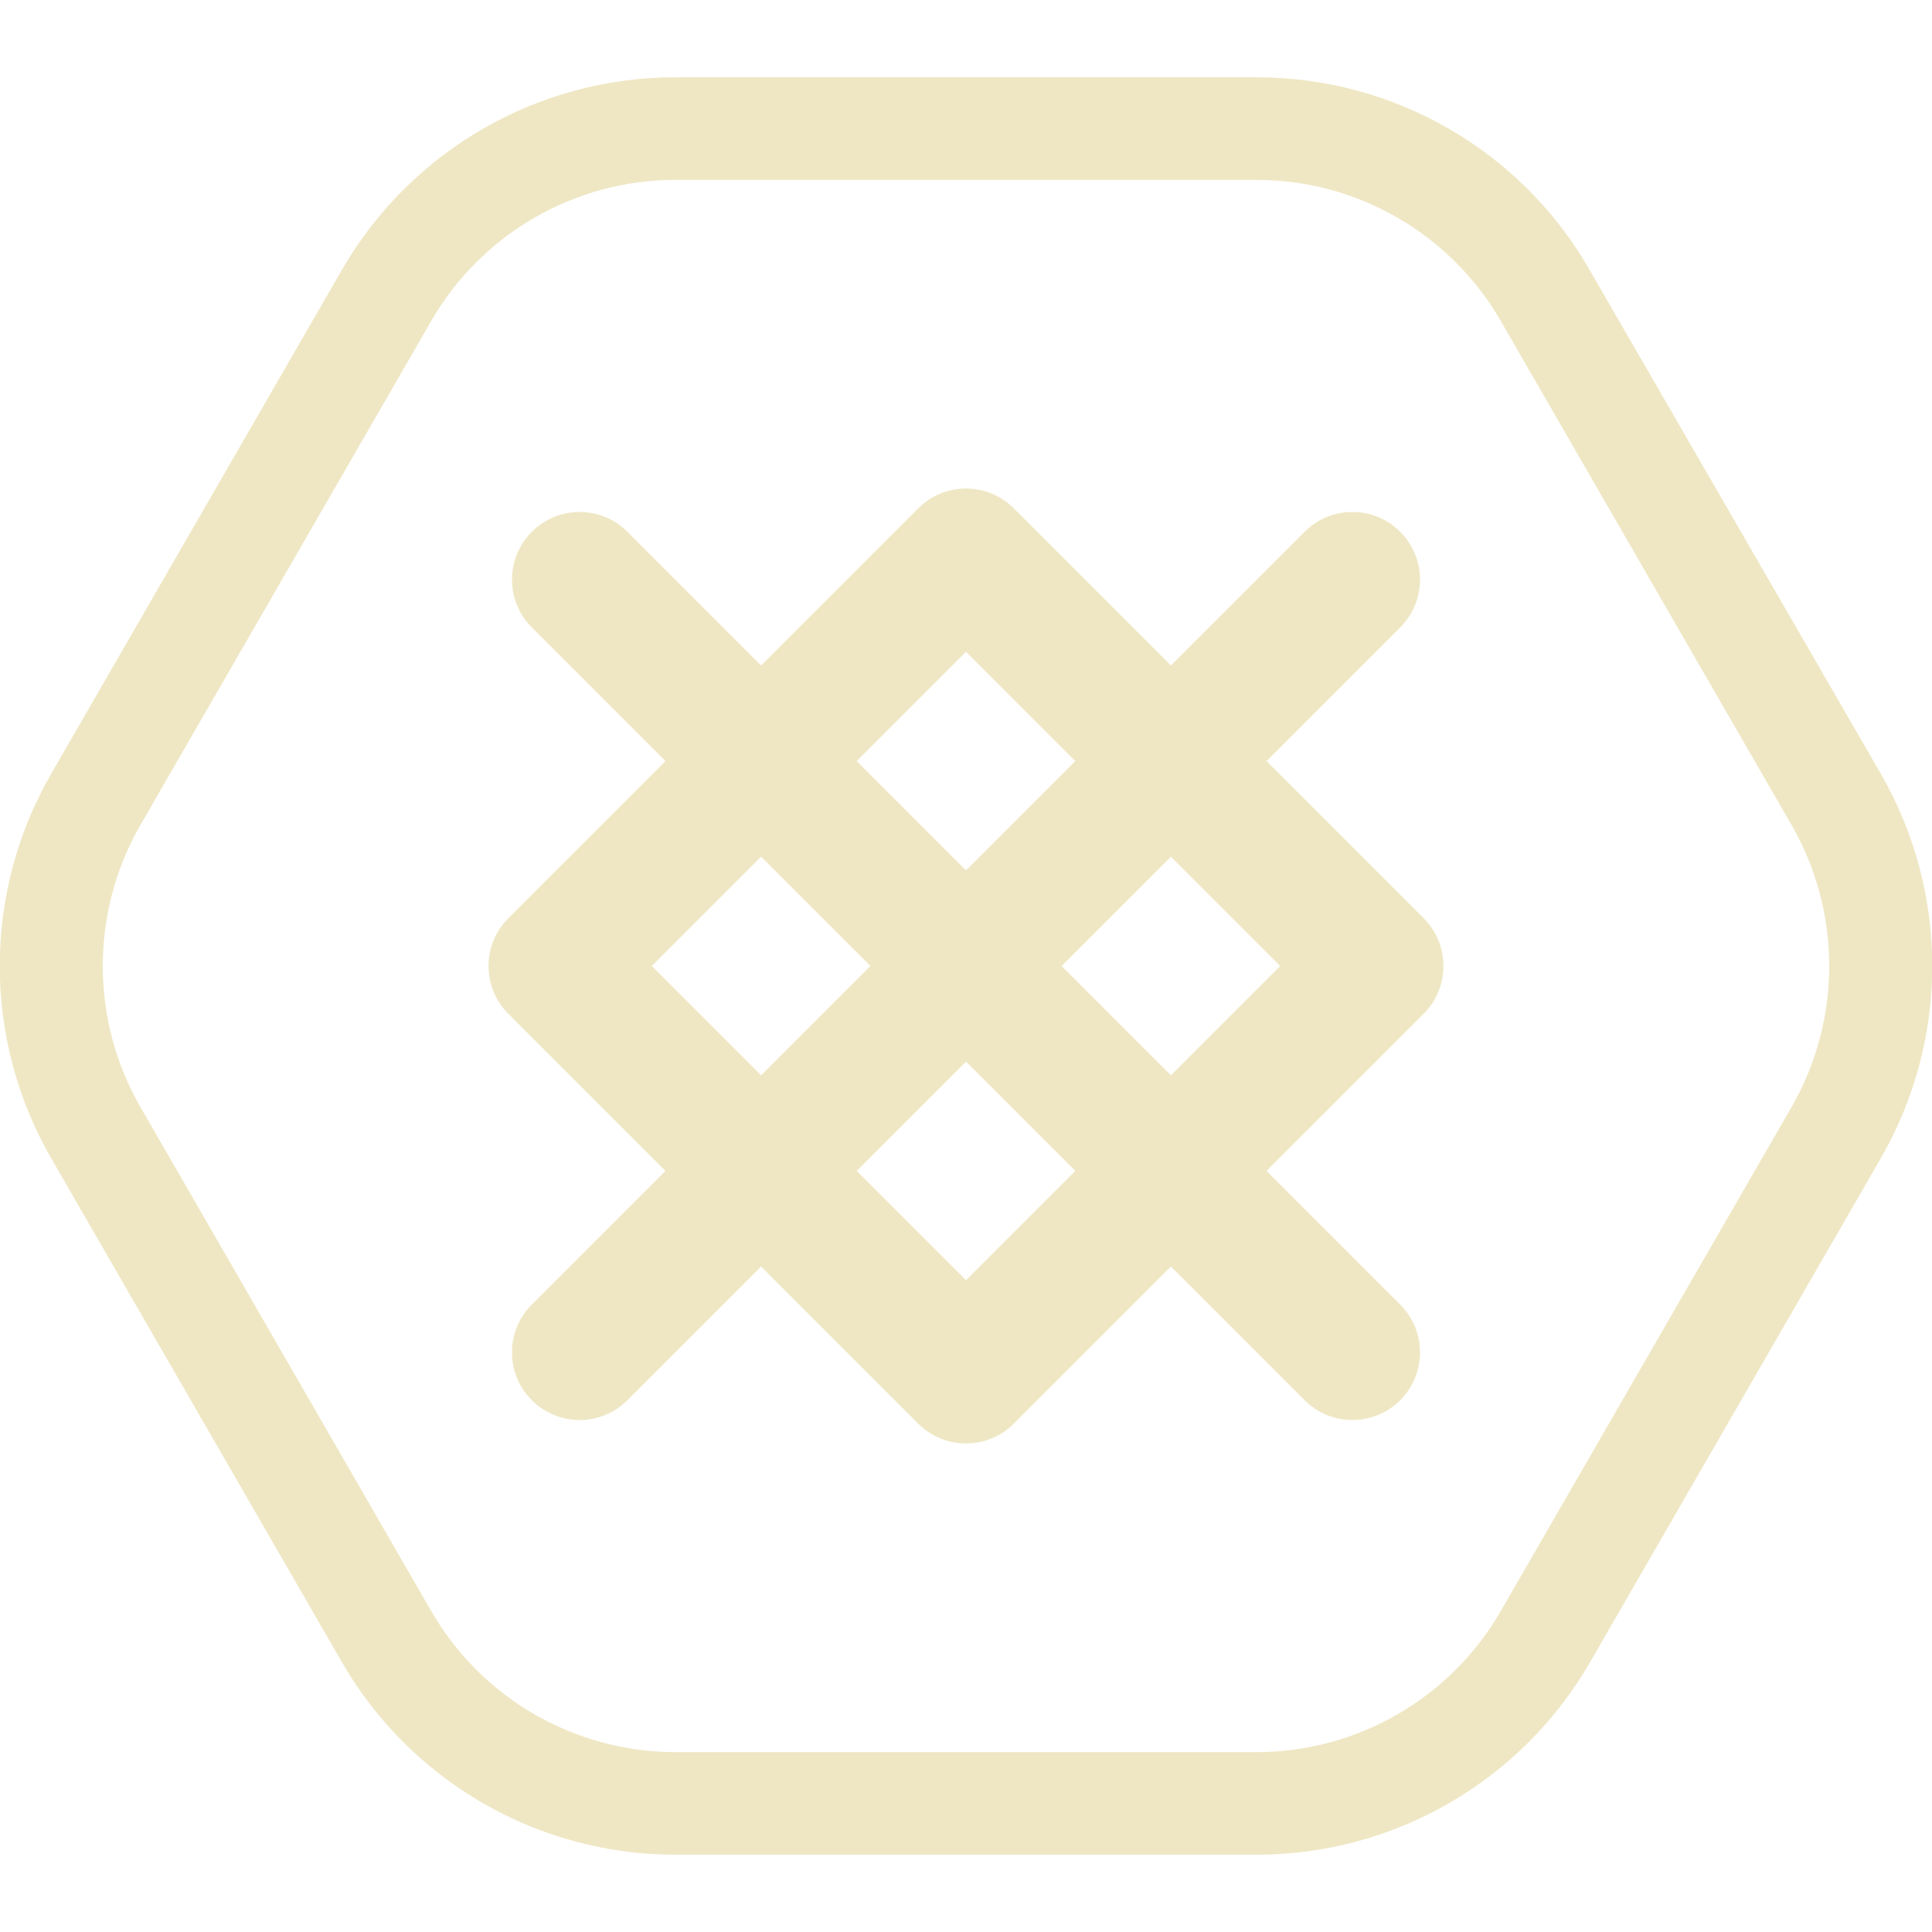
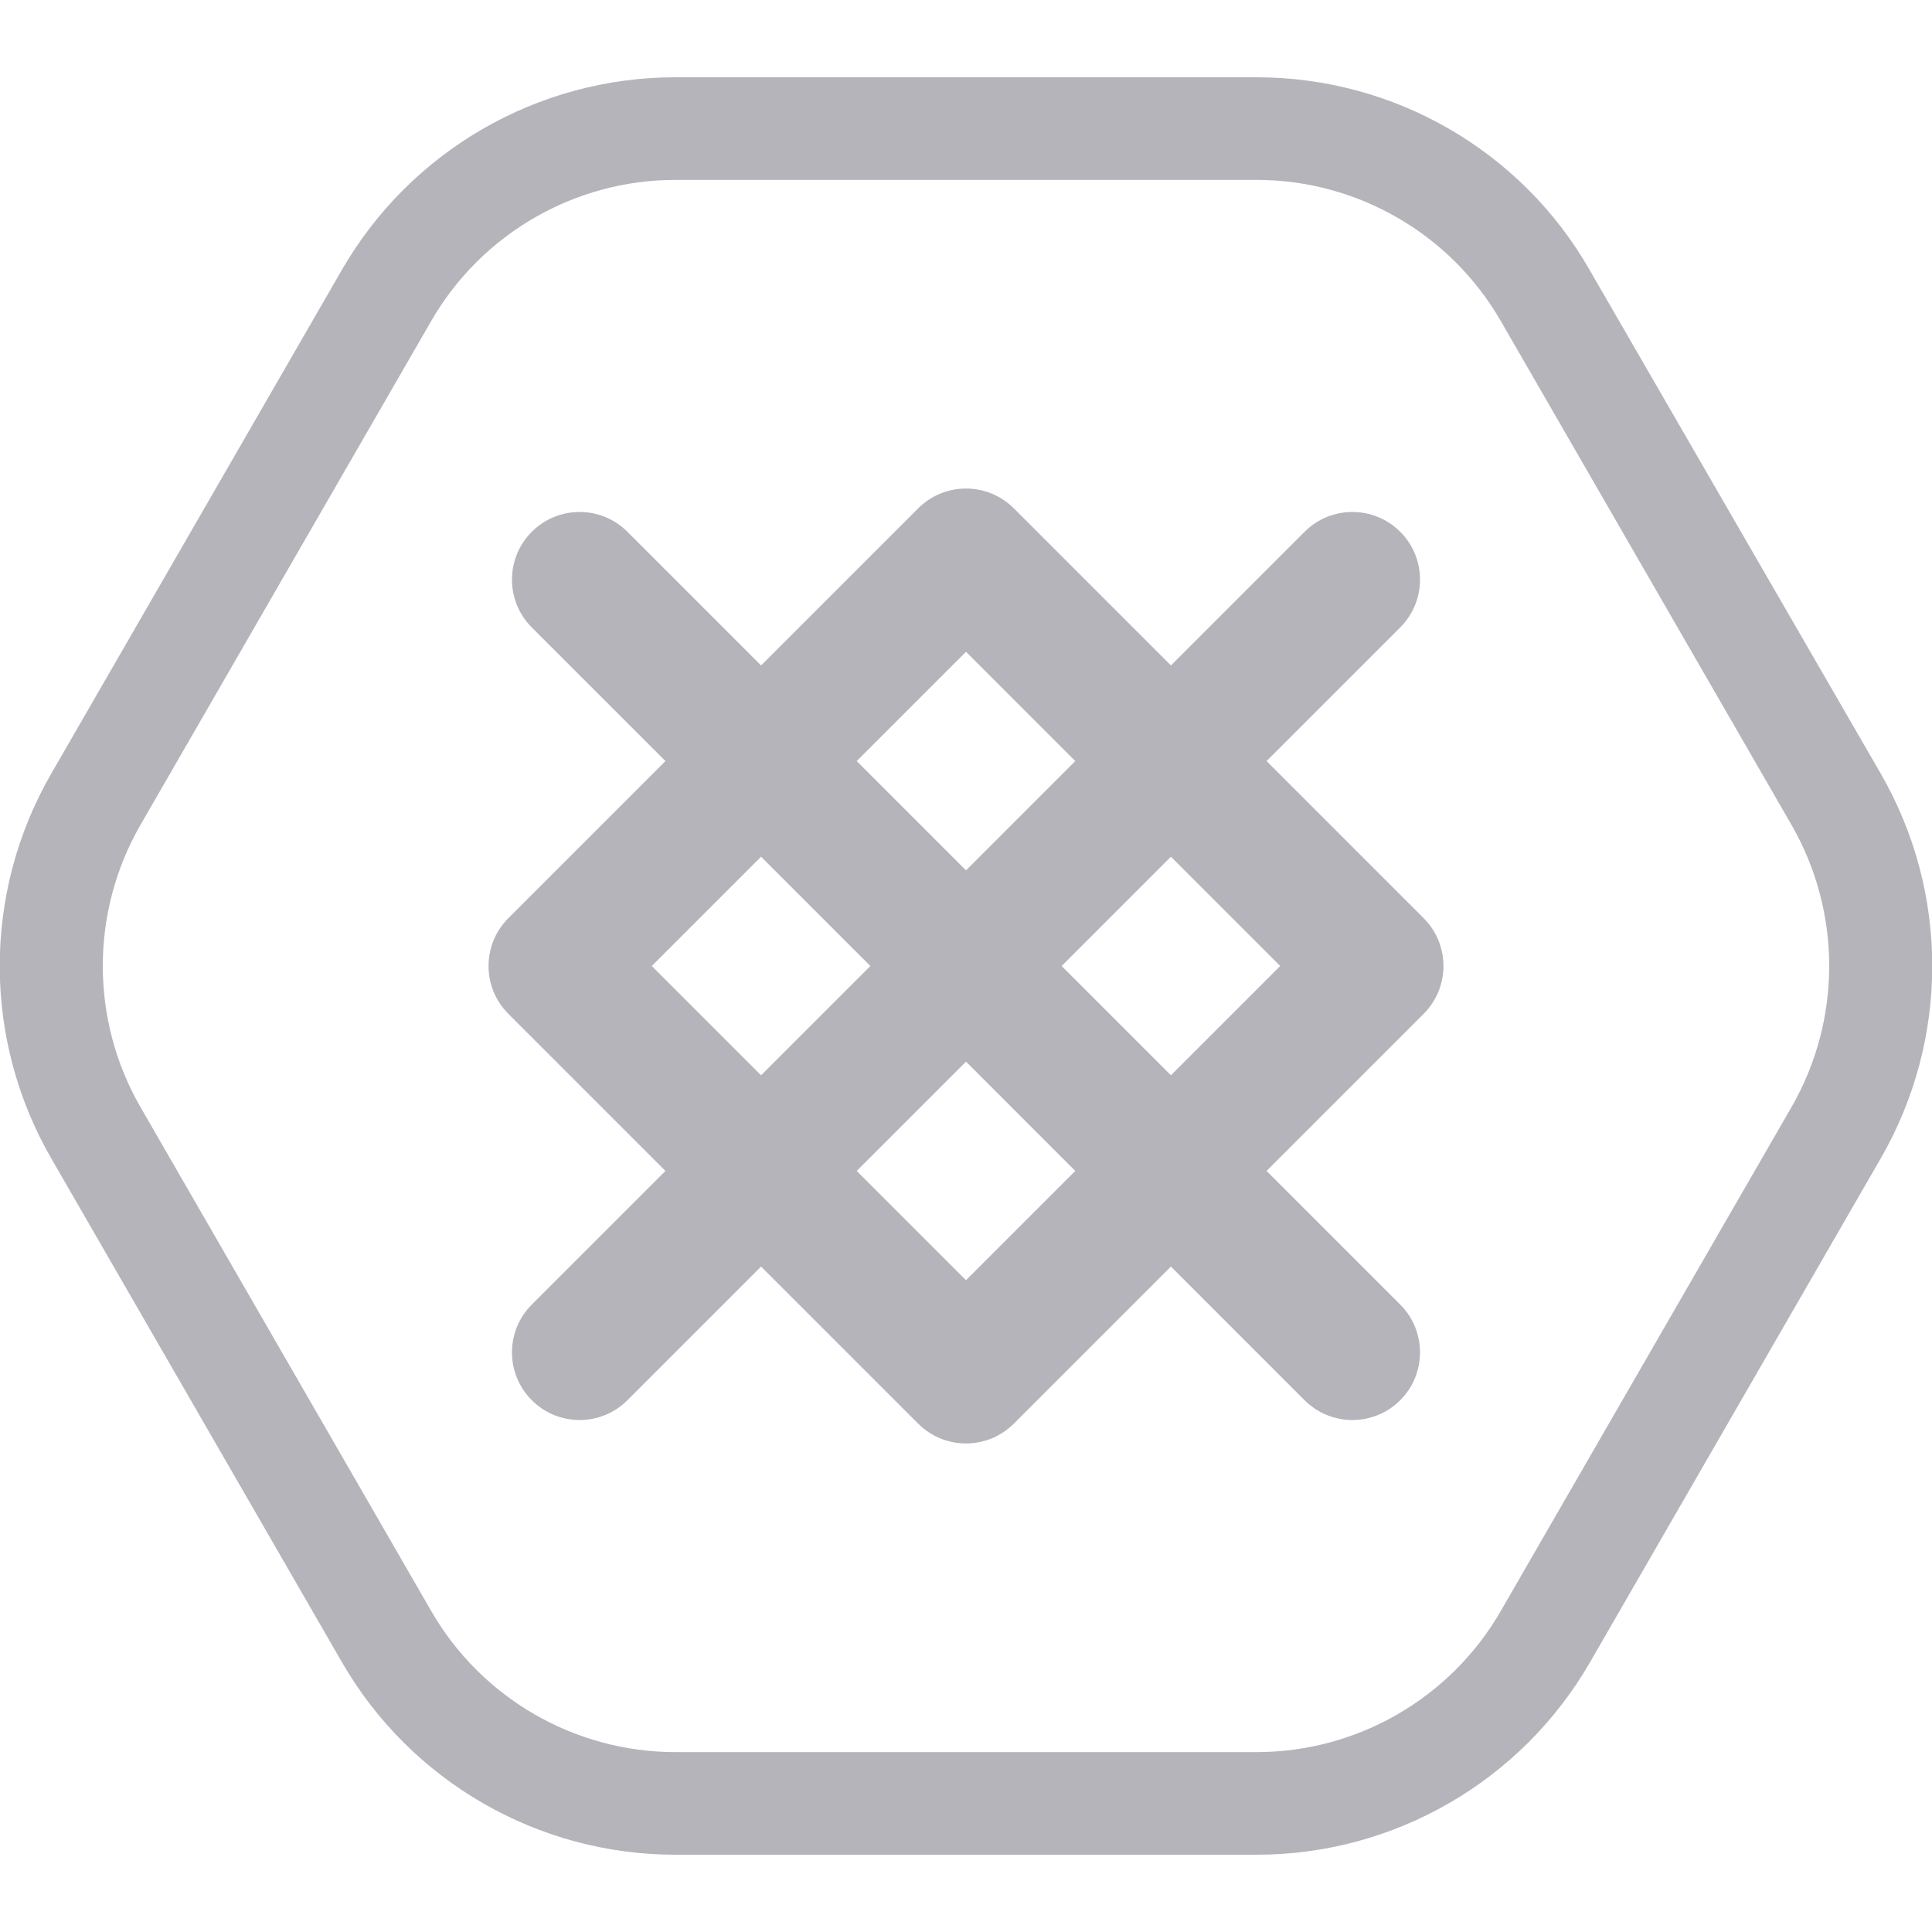
<svg xmlns="http://www.w3.org/2000/svg" width="100" height="100" viewBox="0 0 100 100" fill="none">
  <g clip-path="url(#clip0)">
-     <path d="M65.047 9.312C70.249 9.312 75.079 12.101 77.68 16.616L92.728 42.696C95.329 47.211 95.329 52.789 92.728 57.304L77.68 83.385C75.079 87.9 70.249 90.688 65.047 90.688H34.952C29.75 90.688 24.92 87.9 22.319 83.385L7.271 57.304C4.67 52.789 4.67 47.211 7.271 42.696L22.319 16.616C24.92 12.101 29.75 9.312 34.952 9.312H65.047V9.312ZM65.047 4H34.952C27.839 4 21.258 7.798 17.701 13.96L2.654 40.04C-0.903 46.202 -0.903 53.798 2.654 59.96L17.701 86.04C21.258 92.202 27.839 96 34.952 96H65.047C72.16 96 78.742 92.202 82.298 86.04L97.346 59.96C100.902 53.798 100.902 46.202 97.346 40.04L82.271 13.96C78.742 7.798 72.16 4 65.047 4Z" fill="#efe7c4" />
-     <path fill-rule="evenodd" clip-rule="evenodd" d="M26.312 52.475C24.945 51.108 24.945 48.892 26.312 47.525L47.525 26.312C48.892 24.945 51.108 24.945 52.475 26.312L73.688 47.525C75.055 48.892 75.055 51.108 73.688 52.475L52.475 73.688C51.108 75.055 48.892 75.055 47.525 73.688L26.312 52.475ZM33.736 50L50 66.263L66.263 50L50 33.736L33.736 50Z" fill="#efe7c4" />
-     <path fill-rule="evenodd" clip-rule="evenodd" d="M27.525 27.525C28.892 26.158 31.108 26.158 32.475 27.525L72.475 67.525C73.842 68.892 73.842 71.108 72.475 72.475C71.108 73.842 68.892 73.842 67.525 72.475L27.525 32.475C26.158 31.108 26.158 28.892 27.525 27.525Z" fill="#efe7c4" />
-     <path fill-rule="evenodd" clip-rule="evenodd" d="M72.475 27.525C73.842 28.892 73.842 31.108 72.475 32.475L32.475 72.475C31.108 73.842 28.892 73.842 27.525 72.475C26.158 71.108 26.158 68.892 27.525 67.525L67.525 27.525C68.892 26.158 71.108 26.158 72.475 27.525Z" fill="#efe7c4" />
+     <path d="M65.047 9.312C70.249 9.312 75.079 12.101 77.68 16.616L92.728 42.696C95.329 47.211 95.329 52.789 92.728 57.304L77.68 83.385C75.079 87.9 70.249 90.688 65.047 90.688H34.952C29.75 90.688 24.92 87.9 22.319 83.385L7.271 57.304C4.67 52.789 4.67 47.211 7.271 42.696L22.319 16.616C24.92 12.101 29.75 9.312 34.952 9.312H65.047V9.312ZM65.047 4H34.952C27.839 4 21.258 7.798 17.701 13.96L2.654 40.04C-0.903 46.202 -0.903 53.798 2.654 59.96L17.701 86.04C21.258 92.202 27.839 96 34.952 96H65.047C72.16 96 78.742 92.202 82.298 86.04L97.346 59.96C100.902 53.798 100.902 46.202 97.346 40.04L82.271 13.96C78.742 7.798 72.16 4 65.047 4Z" fill="#b5b4bb" />
+     <path fill-rule="evenodd" clip-rule="evenodd" d="M26.312 52.475C24.945 51.108 24.945 48.892 26.312 47.525L47.525 26.312C48.892 24.945 51.108 24.945 52.475 26.312L73.688 47.525C75.055 48.892 75.055 51.108 73.688 52.475L52.475 73.688C51.108 75.055 48.892 75.055 47.525 73.688L26.312 52.475ZM33.736 50L50 66.263L66.263 50L50 33.736L33.736 50Z" fill="#b5b4bb" />
+     <path fill-rule="evenodd" clip-rule="evenodd" d="M27.525 27.525C28.892 26.158 31.108 26.158 32.475 27.525L72.475 67.525C73.842 68.892 73.842 71.108 72.475 72.475C71.108 73.842 68.892 73.842 67.525 72.475L27.525 32.475C26.158 31.108 26.158 28.892 27.525 27.525Z" fill="#b5b4bb" />
+     <path fill-rule="evenodd" clip-rule="evenodd" d="M72.475 27.525C73.842 28.892 73.842 31.108 72.475 32.475L32.475 72.475C31.108 73.842 28.892 73.842 27.525 72.475C26.158 71.108 26.158 68.892 27.525 67.525L67.525 27.525C68.892 26.158 71.108 26.158 72.475 27.525Z" fill="#b5b4bb" />
  </g>
  <defs>
    <clipPath id="clip0">
-       <rect width="100" height="92" fill="#efe7c4" transform="translate(0 4)" />
+       <rect width="100" height="92" fill="#b5b4bb" transform="translate(0 4)" />
    </clipPath>
  </defs>
</svg>
